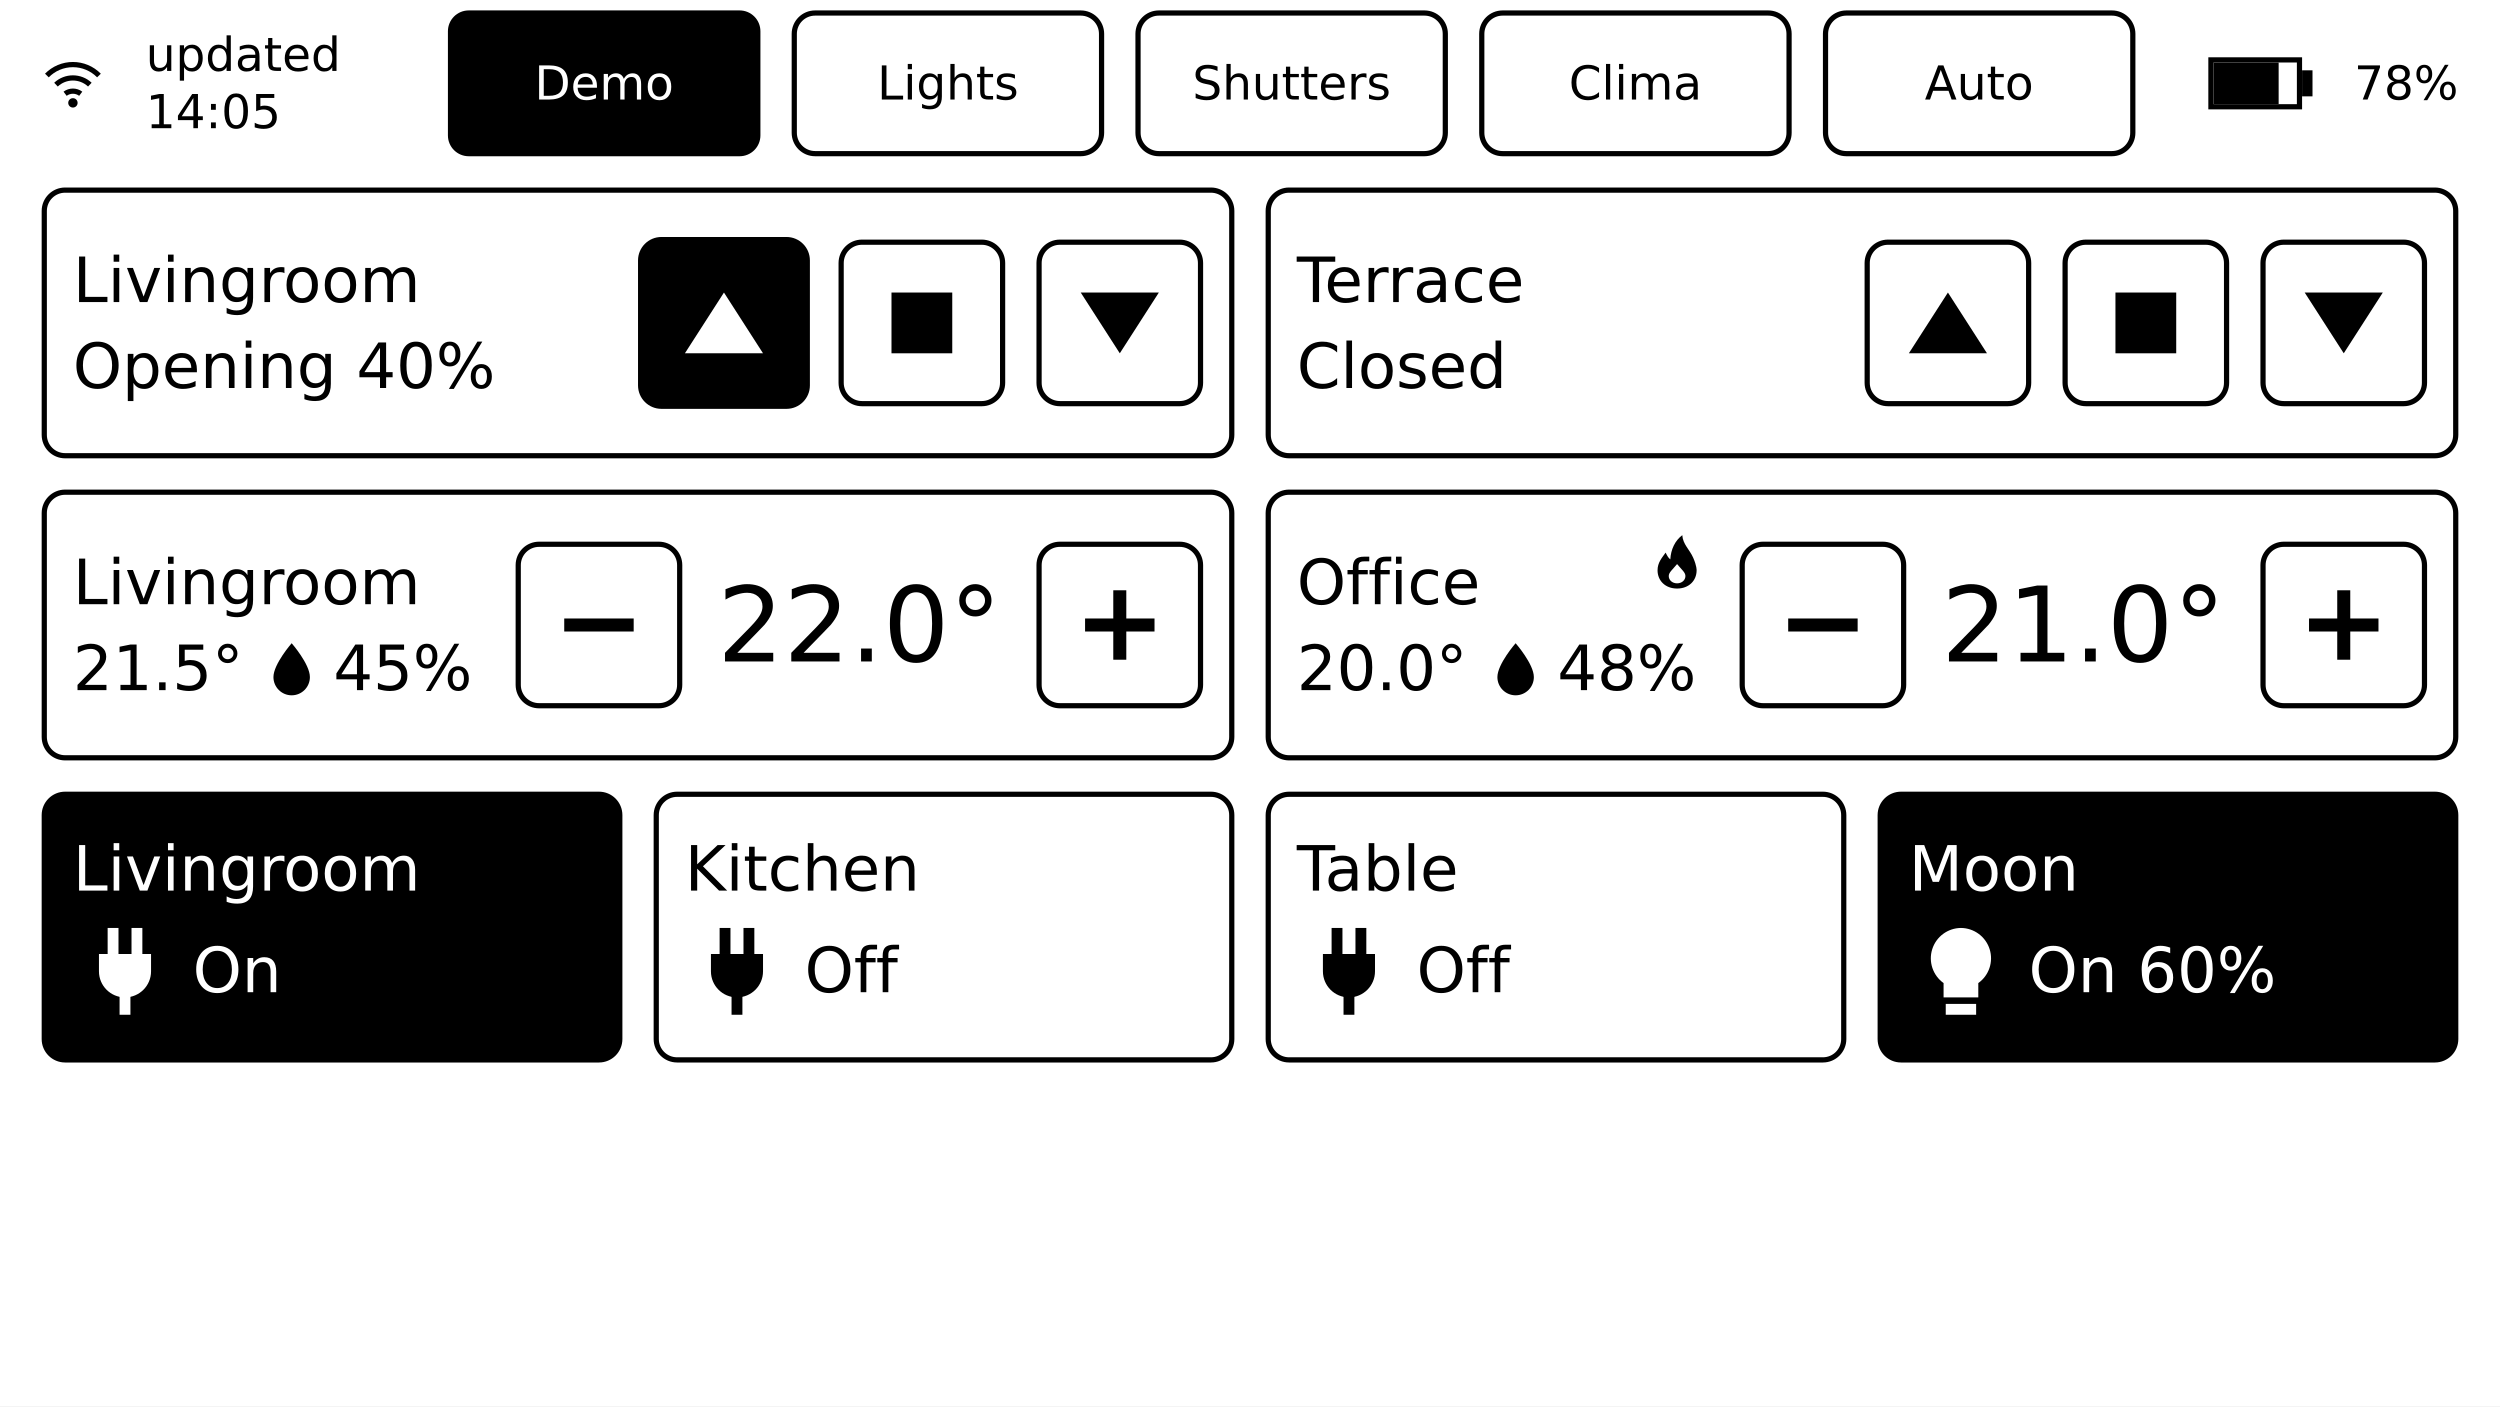
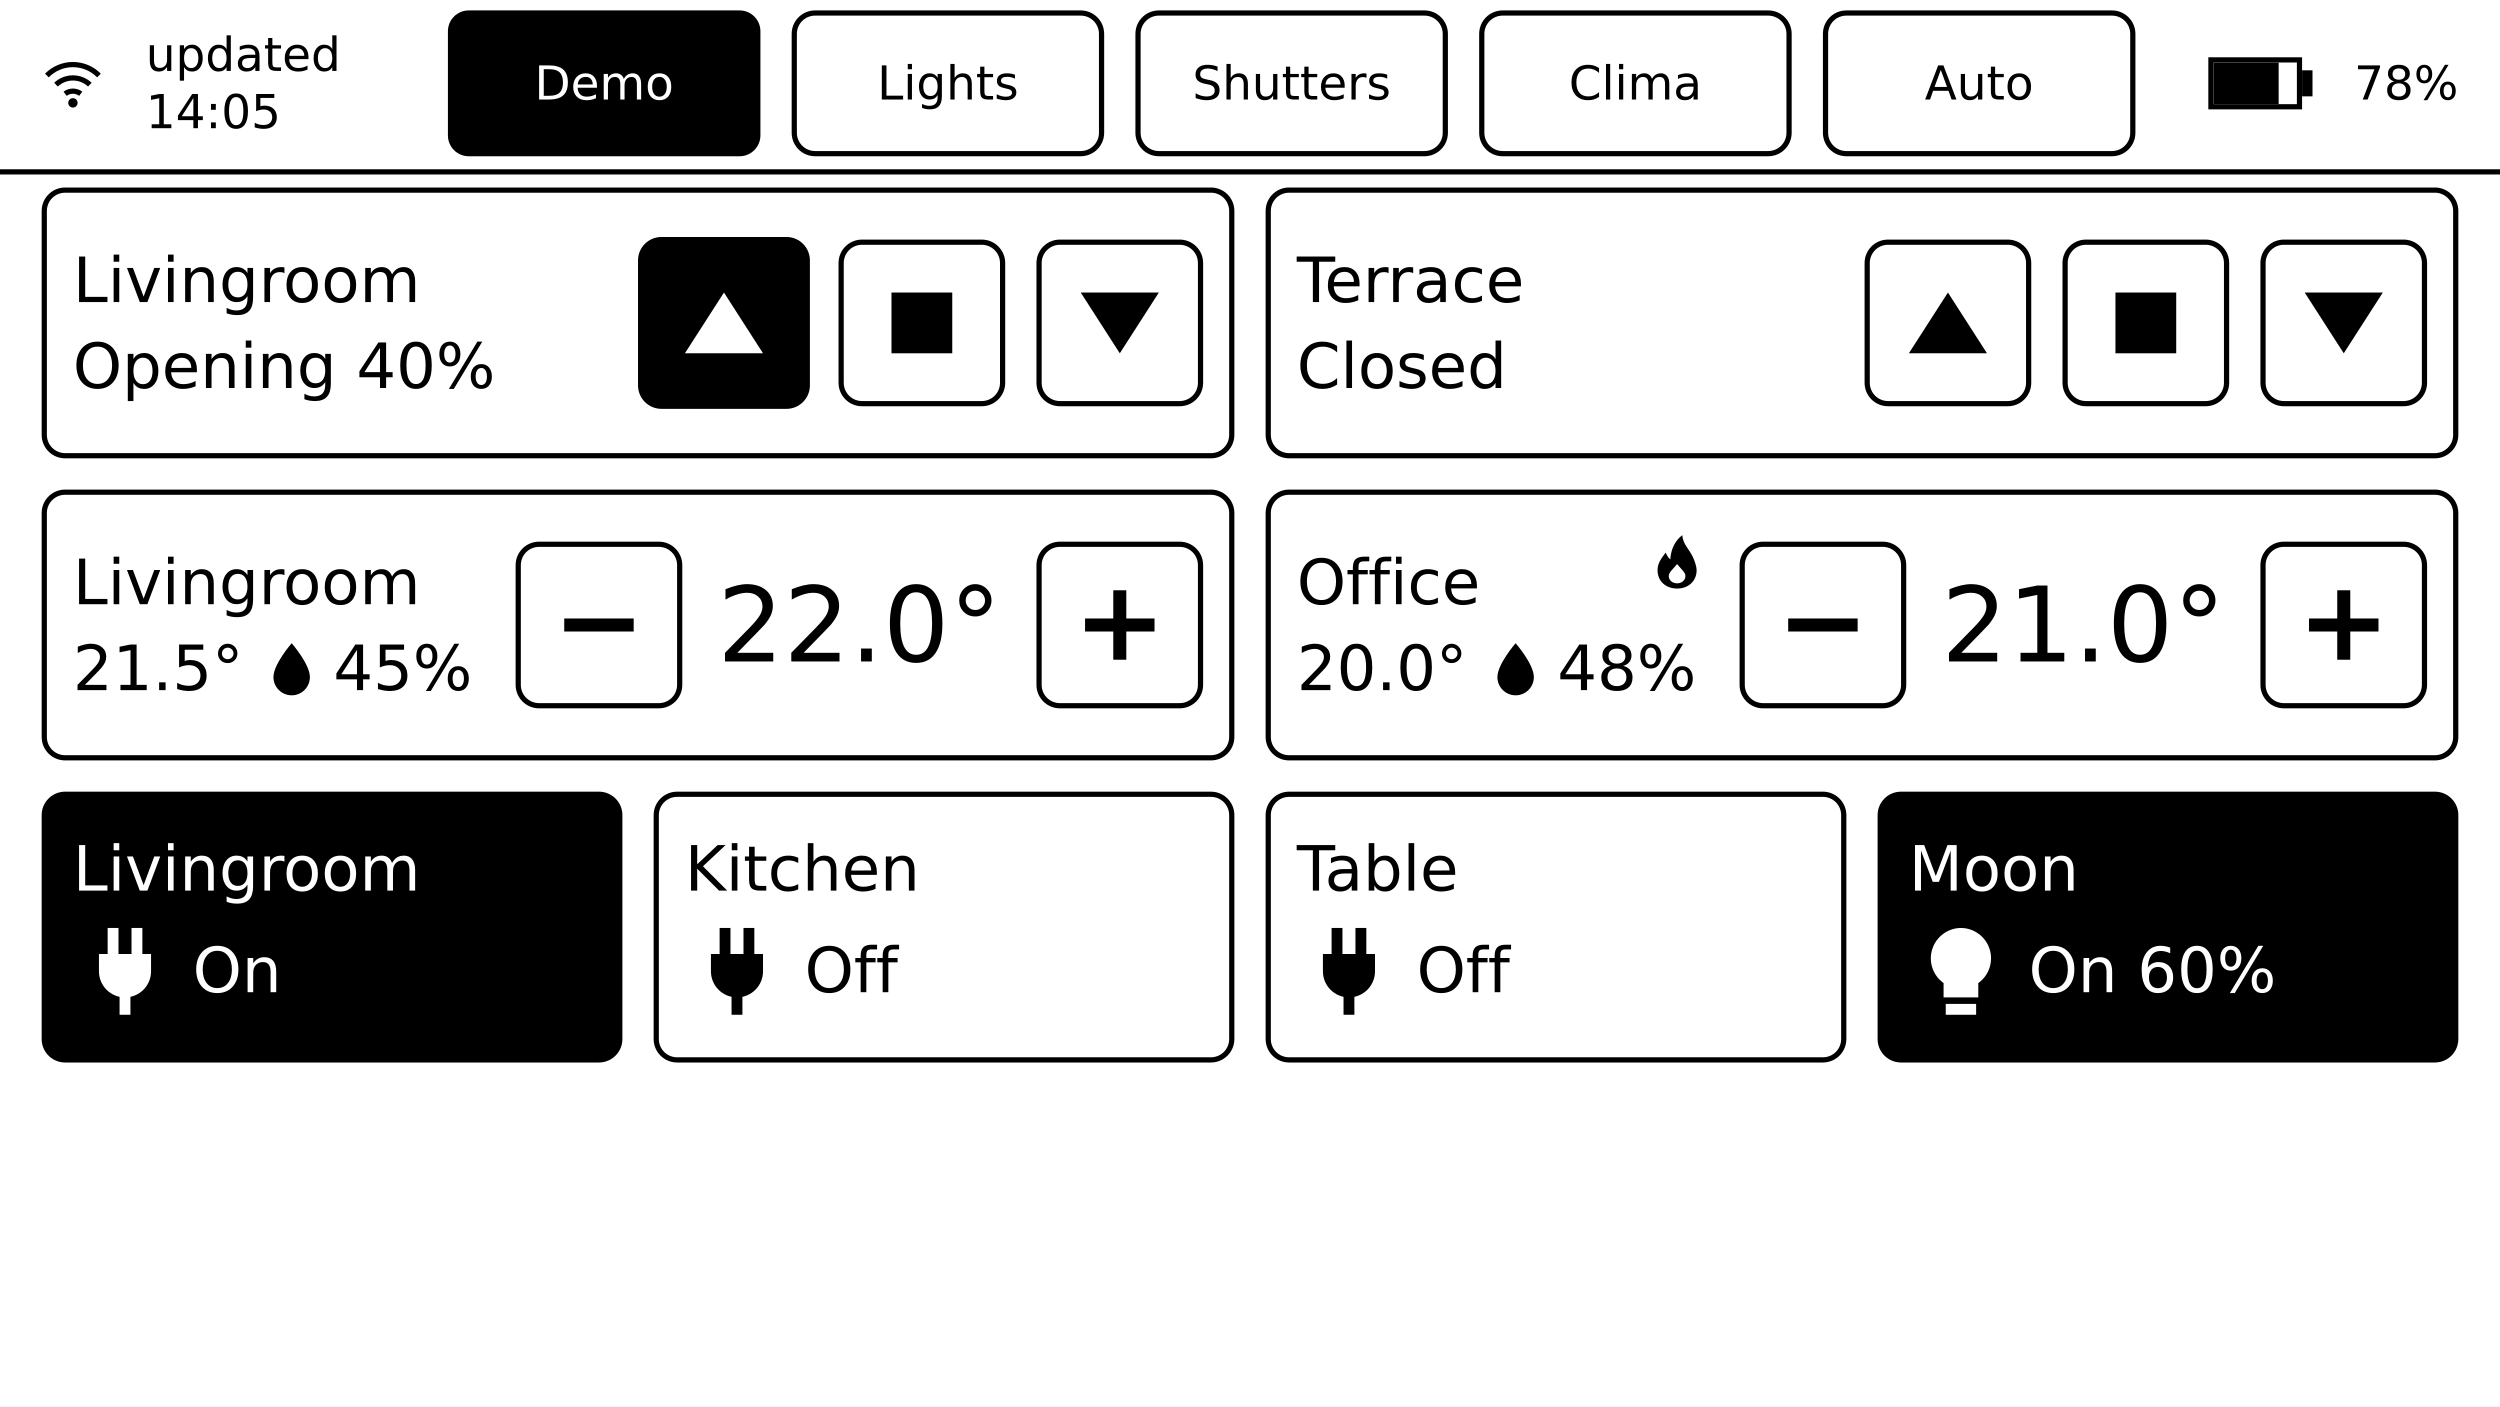
<svg xmlns="http://www.w3.org/2000/svg" xmlns:xlink="http://www.w3.org/1999/xlink" width="960" height="540" viewBox="0 0 960 540" font-family="DejaVu Sans">
  <defs>
    <symbol id="i-up" viewBox="0 0 24 24">
      <polygon points="12,5 21,19 3,19" fill="currentColor" />
    </symbol>
    <symbol id="i-down" viewBox="0 0 24 24">
      <polygon points="12,19 21,5 3,5" fill="currentColor" />
    </symbol>
    <symbol id="i-stop" viewBox="0 0 24 24">
      <rect x="5" y="5" width="14" height="14" fill="currentColor" />
    </symbol>
    <symbol id="i-bulb" viewBox="0 0 24 24">
      <path d="M12 2 a7 7 0 0 0 -4 12.7 V18 h8 v-3.3 A7 7 0 0 0 12 2z" fill="currentColor" />
      <rect x="8.5" y="19.5" width="7" height="2.5" fill="currentColor" />
    </symbol>
    <symbol id="i-bulb-off" viewBox="0 0 24 24">
      <g fill="none" stroke="currentColor" stroke-width="2">
        <path d="M12 3 a6.5 6.5 0 0 0 -3.6 11.9 V18 h7.2 v-3.1 A6.5 6.5 0 0 0 12 3z" />
        <path d="M9 21 H15" />
      </g>
    </symbol>
    <symbol id="i-plug" viewBox="0 0 24 24">
      <rect x="8" y="2" width="2.5" height="6" fill="currentColor" />
      <rect x="13.5" y="2" width="2.5" height="6" fill="currentColor" />
      <path d="M6 8 H18 V12 A6 6 0 0 1 6 12 Z" fill="currentColor" />
      <rect x="10.75" y="17.5" width="2.5" height="4.5" fill="currentColor" />
    </symbol>
    <symbol id="i-auto" viewBox="0 0 24 24">
      <g fill="none" stroke="currentColor" stroke-width="2.5">
        <path d="M4.5 12 A7.5 7.5 0 0 1 19.5 12" />
        <path d="M19.5 12 A7.5 7.5 0 0 1 4.5 12" />
      </g>
      <polygon points="15.5,10.5 23.5,10.5 19.5,15.5" fill="currentColor" />
      <polygon points="0.5,13.5 8.5,13.5 4.5,8.5" fill="currentColor" />
    </symbol>
    <symbol id="i-drop" viewBox="0 0 24 24">
      <path d="M12 2 C12 2 5 10 5 15 a7 7 0 0 0 14 0 C19 10 12 2 12 2z" fill="currentColor" />
    </symbol>
    <symbol id="i-minus" viewBox="0 0 24 24">
      <rect x="4" y="10.5" width="16" height="3" fill="currentColor" />
    </symbol>
    <symbol id="i-plus" viewBox="0 0 24 24">
      <rect x="4" y="10.5" width="16" height="3" fill="currentColor" />
      <rect x="10.5" y="4" width="3" height="16" fill="currentColor" />
    </symbol>
    <symbol id="i-flame" viewBox="0 0 24 24">
      <path fill-rule="evenodd" d="M12 22 C7.5 22 4.5 19 4.5 15 C4.5 12 6.2 10.2 7.6 8.2 C8.2 9.4 8.6 10.2 9.4 10.8 C9.6 7 11.2 3.6 14 1.5 C14.2 5 16.8 7 18.2 10.2 C19.6 13.4 19.5 15 19.5 15 C19.5 19 16.5 22 12 22 Z M12 20 C10.2 20 8.8 18.8 8.8 17.2 C8.8 15.8 10.2 14.8 12 12.6 C13.8 14.8 15.2 15.8 15.2 17.2 C15.2 18.8 13.8 20 12 20 Z" fill="currentColor" />
    </symbol>
    <symbol id="i-window-off" viewBox="0 0 24 24">
      <g fill="none" stroke="currentColor" stroke-width="2">
        <rect x="3" y="3" width="18" height="18" rx="1" />
        <path d="M12 3 V21 M3 12 H21" />
      </g>
    </symbol>
    <symbol id="i-window-on" viewBox="0 0 24 24">
      <rect x="3" y="3" width="18" height="18" rx="1" fill="currentColor" />
      <path d="M12 3 V21 M3 12 H21" fill="none" stroke="#fff" stroke-width="2" />
    </symbol>
    <symbol id="i-cloud" viewBox="0 0 24 24">
      <path d="M7 19 A4.5 4.5 0 0 1 6.6 10.05 A6 6 0 0 1 18.2 9.2 A5 5 0 0 1 17.5 19 Z" fill="currentColor" />
    </symbol>
    <symbol id="i-wifi" viewBox="0 0 24 24">
      <g fill="none" stroke="currentColor" stroke-width="2">
        <path d="M2 9 A14 14 0 0 1 22 9" />
        <path d="M5.5 12.5 A9.5 9.5 0 0 1 18.5 12.5" />
        <path d="M9 16 A5 5 0 0 1 15 16" />
      </g>
      <circle cx="12" cy="19.5" r="1.8" fill="currentColor" />
    </symbol>
    <symbol id="i-hourglass" viewBox="0 0 24 24">
      <path d="M7 3 H17 V8 L12 12 L17 16 V21 H7 V16 L12 12 L7 8 Z" fill="none" stroke="currentColor" stroke-width="2" stroke-linejoin="round" />
    </symbol>
  </defs>
  <rect x="0" y="0" width="960" height="540" fill="#fff" />
+   <rect id="bar-rule" x="0" y="65" width="960" height="2" fill="#000" />
  <use xlink:href="#i-wifi" href="#i-wifi" x="16" y="20" width="24" height="24" color="#000" />
  <text x="56" y="21" font-size="18" fill="#000" dominant-baseline="central">updated</text>
  <text x="56" y="43" font-size="18" fill="#000" dominant-baseline="central">14:05</text>
  <rect x="848" y="22" width="36" height="20" fill="#000" />
  <rect x="850" y="24" width="32" height="16" fill="#fff" />
  <rect x="850" y="24" width="25" height="16" fill="#000" />
  <rect x="884" y="27" width="4" height="10" fill="#000" />
  <text x="944" y="32" font-size="18" fill="#000" text-anchor="end" dominant-baseline="central">78%</text>
  <rect x="172" y="4" width="120" height="56" rx="8" fill="#000" />
  <text x="232" y="32" font-size="18" fill="#fff" text-anchor="middle" dominant-baseline="central">Demo</text>
  <rect x="305" y="5" width="118" height="54" rx="8" fill="#fff" stroke="#000" stroke-width="2" />
  <text x="364" y="32" font-size="18" fill="#000" text-anchor="middle" dominant-baseline="central">Lights</text>
  <rect x="437" y="5" width="118" height="54" rx="8" fill="#fff" stroke="#000" stroke-width="2" />
  <text x="496" y="32" font-size="18" fill="#000" text-anchor="middle" dominant-baseline="central">Shutters</text>
  <rect x="569" y="5" width="118" height="54" rx="8" fill="#fff" stroke="#000" stroke-width="2" />
  <text x="628" y="32" font-size="18" fill="#000" text-anchor="middle" dominant-baseline="central">Clima</text>
  <rect x="701" y="5" width="118" height="54" rx="8" fill="#fff" stroke="#000" stroke-width="2" />
  <text x="760" y="32" font-size="18" fill="#000" text-anchor="middle" dominant-baseline="central">Auto</text>
  <g id="w-1" transform="translate(16,72)">
    <rect id="w-1-frame" x="1" y="1" width="456" height="102" rx="8" fill="#fff" stroke="#000" stroke-width="2" />
    <text id="w-1-name" x="12" y="44" font-size="24" fill="#000" dominant-baseline="alphabetic">Livingroom</text>
    <text id="w-1-state" x="12" y="77" font-size="24" fill="#000" dominant-baseline="alphabetic">Opening 40%</text>
    <rect id="w-1-up-btn" x="230" y="20" width="64" height="64" rx="8" fill="#000" stroke="#000" stroke-width="2" />
    <use id="w-1-up-icon" xlink:href="#i-up" href="#i-up" x="242" y="32" width="40" height="40" color="#fff" />
    <rect id="w-1-stop-btn" x="307" y="21" width="62" height="62" rx="8" fill="#fff" stroke="#000" stroke-width="2" />
    <use id="w-1-stop-icon" xlink:href="#i-stop" href="#i-stop" x="318" y="32" width="40" height="40" color="#000" />
    <rect id="w-1-down-btn" x="383" y="21" width="62" height="62" rx="8" fill="#fff" stroke="#000" stroke-width="2" />
    <use id="w-1-down-icon" xlink:href="#i-down" href="#i-down" x="394" y="32" width="40" height="40" color="#000" />
  </g>
  <g id="w-2" transform="translate(486,72)">
    <rect id="w-2-frame" x="1" y="1" width="456" height="102" rx="8" fill="#fff" stroke="#000" stroke-width="2" />
    <text id="w-2-name" x="12" y="44" font-size="24" fill="#000" dominant-baseline="alphabetic">Terrace</text>
    <text id="w-2-state" x="12" y="77" font-size="24" fill="#000" dominant-baseline="alphabetic">Closed</text>
    <rect id="w-2-up-btn" x="231" y="21" width="62" height="62" rx="8" fill="#fff" stroke="#000" stroke-width="2" />
    <use id="w-2-up-icon" xlink:href="#i-up" href="#i-up" x="242" y="32" width="40" height="40" color="#000" />
    <rect id="w-2-stop-btn" x="307" y="21" width="62" height="62" rx="8" fill="#fff" stroke="#000" stroke-width="2" />
    <use id="w-2-stop-icon" xlink:href="#i-stop" href="#i-stop" x="318" y="32" width="40" height="40" color="#000" />
    <rect id="w-2-down-btn" x="383" y="21" width="62" height="62" rx="8" fill="#fff" stroke="#000" stroke-width="2" />
    <use id="w-2-down-icon" xlink:href="#i-down" href="#i-down" x="394" y="32" width="40" height="40" color="#000" />
  </g>
  <g id="w-3" transform="translate(16,188)">
    <rect id="w-3-frame" x="1" y="1" width="456" height="102" rx="8" fill="#fff" stroke="#000" stroke-width="2" />
    <text id="w-3-name" x="12" y="44" font-size="24" fill="#000" dominant-baseline="alphabetic">Livingroom</text>
    <text id="w-3-temp" x="12" y="77" font-size="24" fill="#000" dominant-baseline="alphabetic">21.5°</text>
    <use id="w-3-hum-icon" xlink:href="#i-drop" href="#i-drop" x="84" y="57" width="24" height="24" color="#000" />
    <text id="w-3-hum-text" x="112" y="77" font-size="24" fill="#000" dominant-baseline="alphabetic">45%</text>
    <rect id="w-3-minus-btn" x="183" y="21" width="62" height="62" rx="8" fill="#fff" stroke="#000" stroke-width="2" />
    <use id="w-3-minus-icon" xlink:href="#i-minus" href="#i-minus" x="194" y="32" width="40" height="40" color="#000" />
    <text id="w-3-target" x="314" y="66" font-size="40" fill="#000" text-anchor="middle" dominant-baseline="alphabetic">22.0°</text>
    <rect id="w-3-plus-btn" x="383" y="21" width="62" height="62" rx="8" fill="#fff" stroke="#000" stroke-width="2" />
    <use id="w-3-plus-icon" xlink:href="#i-plus" href="#i-plus" x="394" y="32" width="40" height="40" color="#000" />
  </g>
  <g id="w-4" transform="translate(486,188)">
    <rect id="w-4-frame" x="1" y="1" width="456" height="102" rx="8" fill="#fff" stroke="#000" stroke-width="2" />
    <text id="w-4-name" x="12" y="44" font-size="24" fill="#000" dominant-baseline="alphabetic">Office</text>
    <text id="w-4-temp" x="12" y="77" font-size="24" fill="#000" dominant-baseline="alphabetic">20.0°</text>
    <use id="w-4-hum-icon" xlink:href="#i-drop" href="#i-drop" x="84" y="57" width="24" height="24" color="#000" />
    <text id="w-4-hum-text" x="112" y="77" font-size="24" fill="#000" dominant-baseline="alphabetic">48%</text>
    <use id="w-4-act-icon" xlink:href="#i-flame" href="#i-flame" x="146" y="16" width="24" height="24" color="#000" />
    <rect id="w-4-minus-btn" x="183" y="21" width="62" height="62" rx="8" fill="#fff" stroke="#000" stroke-width="2" />
    <use id="w-4-minus-icon" xlink:href="#i-minus" href="#i-minus" x="194" y="32" width="40" height="40" color="#000" />
    <text id="w-4-target" x="314" y="66" font-size="40" fill="#000" text-anchor="middle" dominant-baseline="alphabetic">21.0°</text>
    <rect id="w-4-plus-btn" x="383" y="21" width="62" height="62" rx="8" fill="#fff" stroke="#000" stroke-width="2" />
    <use id="w-4-plus-icon" xlink:href="#i-plus" href="#i-plus" x="394" y="32" width="40" height="40" color="#000" />
  </g>
  <g id="w-5" transform="translate(16,304)">
    <rect id="w-5-frame" x="1" y="1" width="221" height="102" rx="8" fill="#000" stroke="#000" stroke-width="2" />
    <text id="w-5-name" x="12" y="38" font-size="24" fill="#fff" dominant-baseline="alphabetic">Livingroom</text>
    <use id="w-5-icon" xlink:href="#i-plug" href="#i-plug" x="12" y="49" width="40" height="40" color="#fff" />
    <text id="w-5-state" x="58" y="77" font-size="24" fill="#fff" dominant-baseline="alphabetic">On</text>
  </g>
  <g id="w-6" transform="translate(251,304)">
    <rect id="w-6-frame" x="1" y="1" width="221" height="102" rx="8" fill="#fff" stroke="#000" stroke-width="2" />
    <text id="w-6-name" x="12" y="38" font-size="24" fill="#000" dominant-baseline="alphabetic">Kitchen</text>
    <use id="w-6-icon" xlink:href="#i-plug" href="#i-plug" x="12" y="49" width="40" height="40" color="#000" />
    <text id="w-6-state" x="58" y="77" font-size="24" fill="#000" dominant-baseline="alphabetic">Off</text>
  </g>
  <g id="w-7" transform="translate(486,304)">
    <rect id="w-7-frame" x="1" y="1" width="221" height="102" rx="8" fill="#fff" stroke="#000" stroke-width="2" />
    <text id="w-7-name" x="12" y="38" font-size="24" fill="#000" dominant-baseline="alphabetic">Table</text>
    <use id="w-7-icon" xlink:href="#i-plug" href="#i-plug" x="12" y="49" width="40" height="40" color="#000" />
    <text id="w-7-state" x="58" y="77" font-size="24" fill="#000" dominant-baseline="alphabetic">Off</text>
  </g>
  <g id="w-8" transform="translate(721,304)">
    <rect id="w-8-frame" x="1" y="1" width="221" height="102" rx="8" fill="#000" stroke="#000" stroke-width="2" />
    <text id="w-8-name" x="12" y="38" font-size="24" fill="#fff" dominant-baseline="alphabetic">Moon</text>
    <use id="w-8-icon" xlink:href="#i-bulb" href="#i-bulb" x="12" y="49" width="40" height="40" color="#fff" />
    <text id="w-8-state" x="58" y="77" font-size="24" fill="#fff" dominant-baseline="alphabetic">On 60%</text>
  </g>
</svg>
